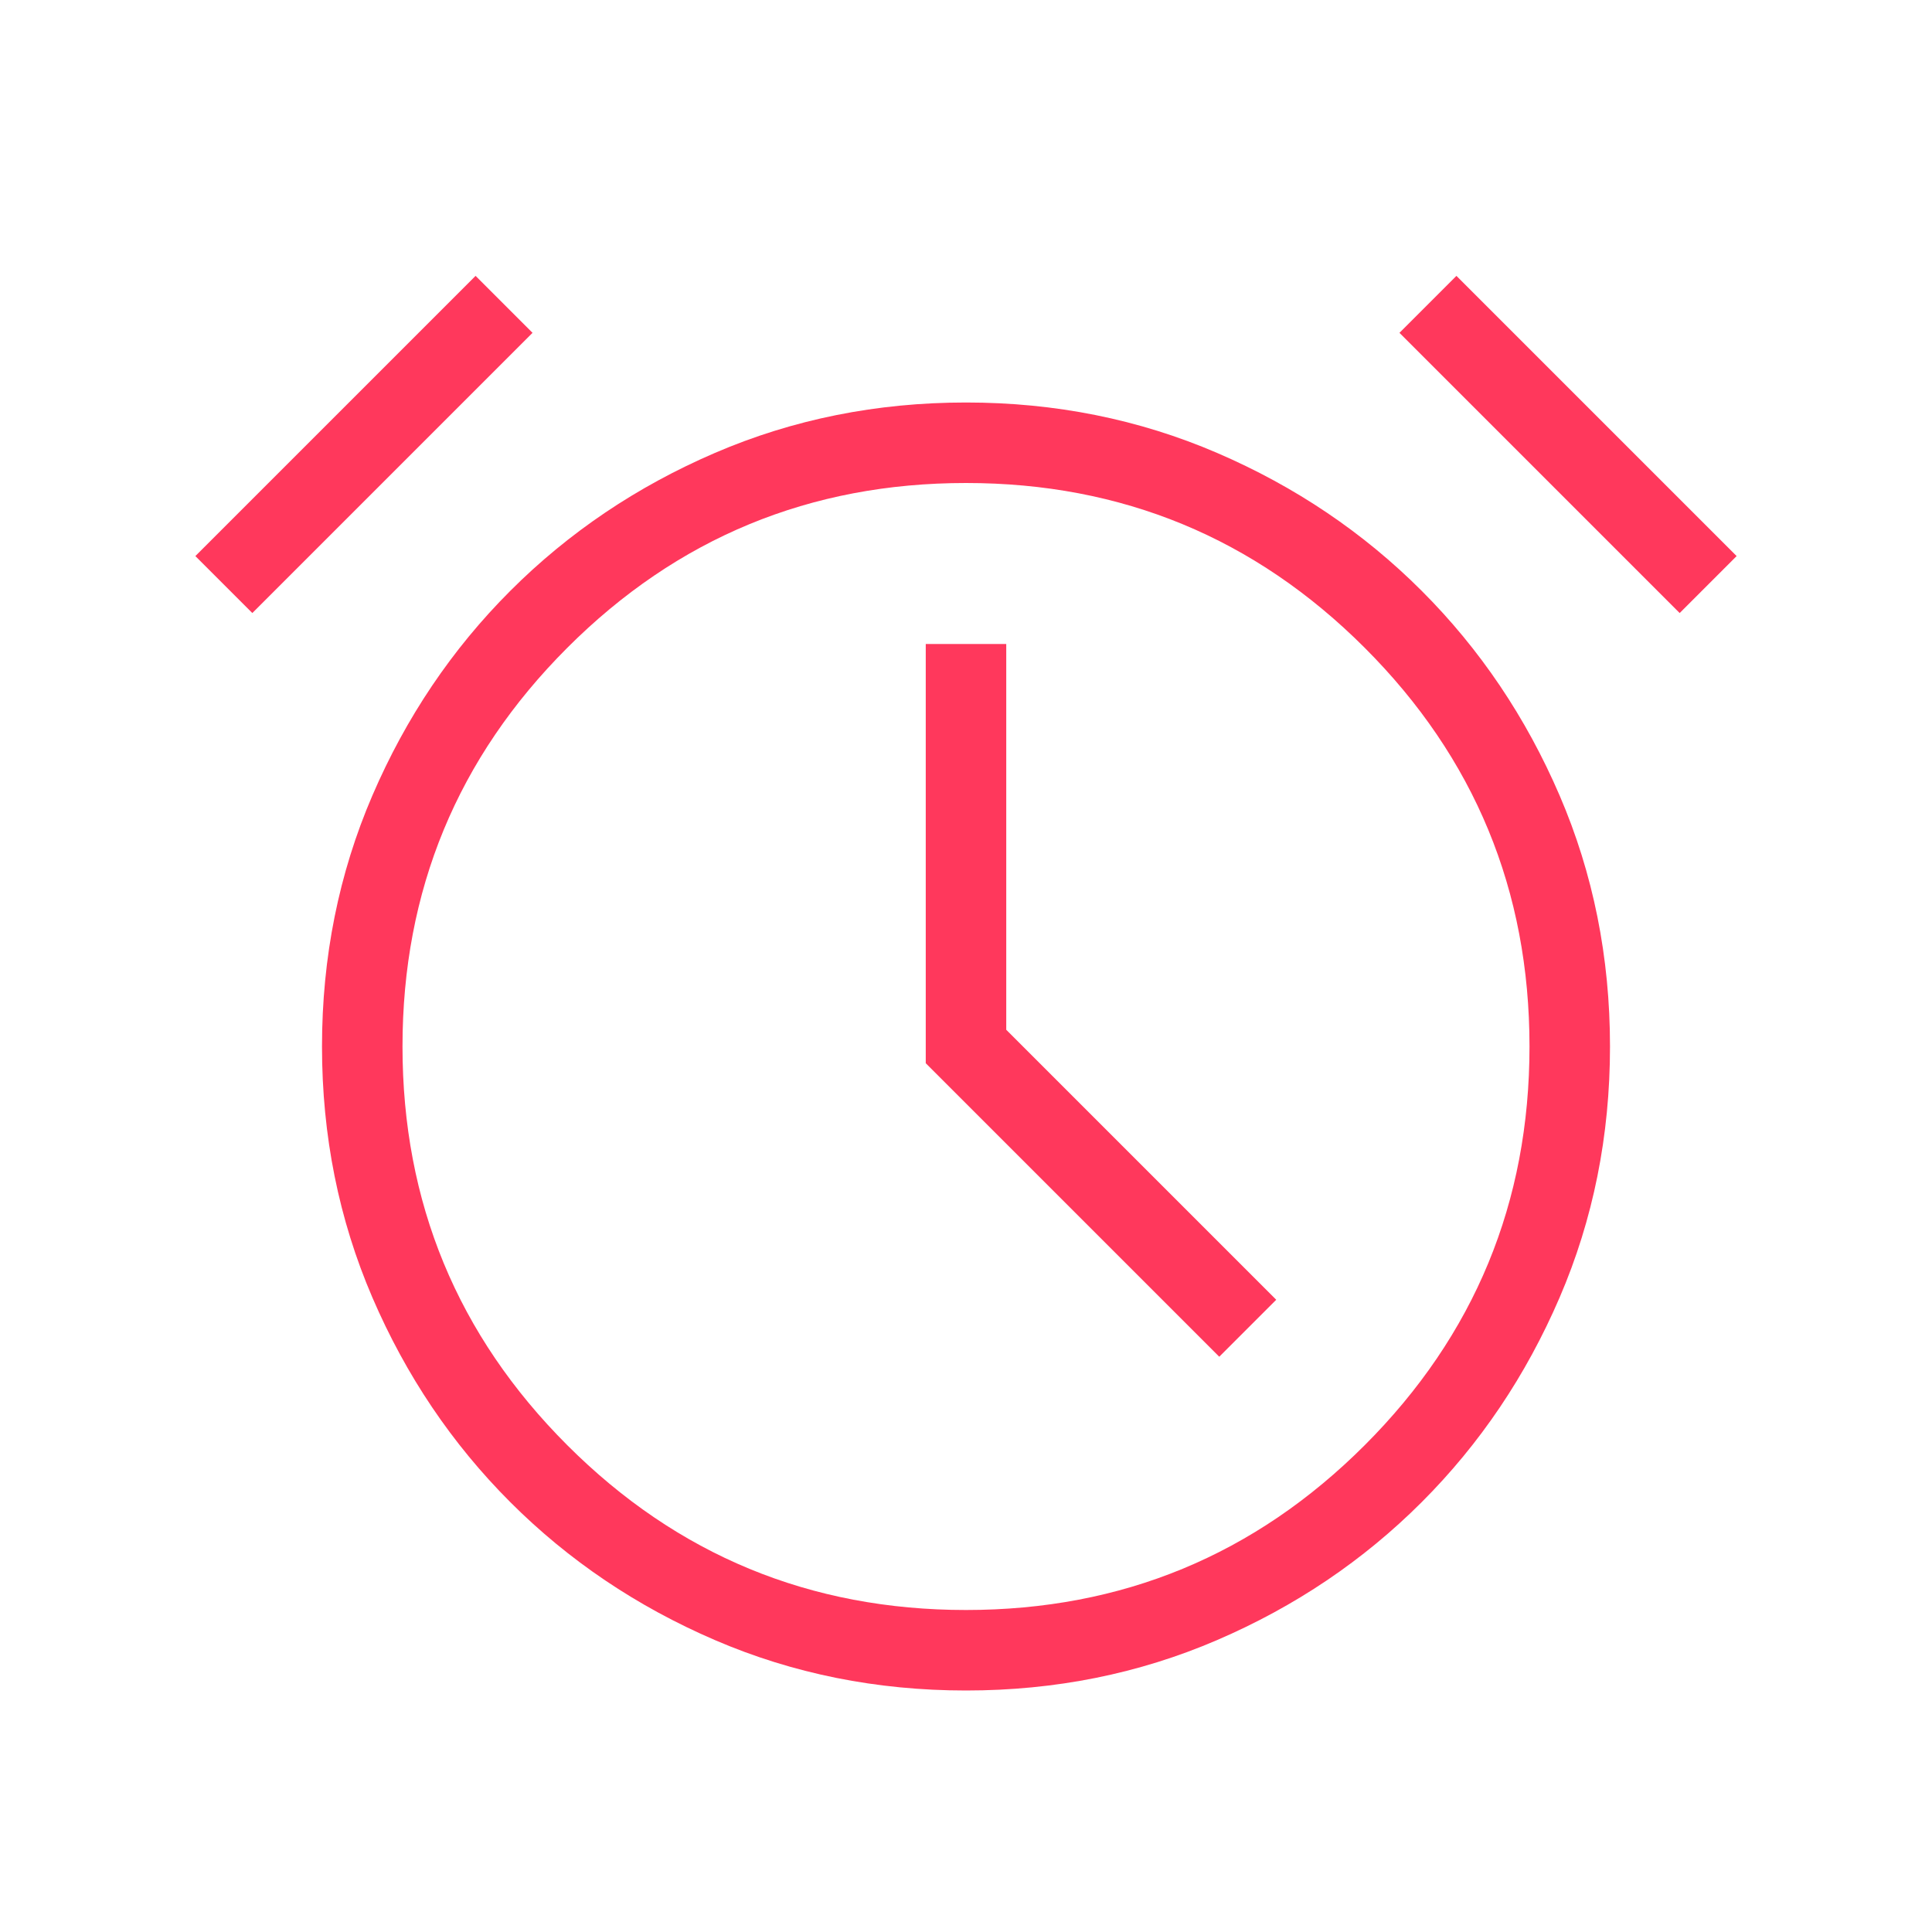
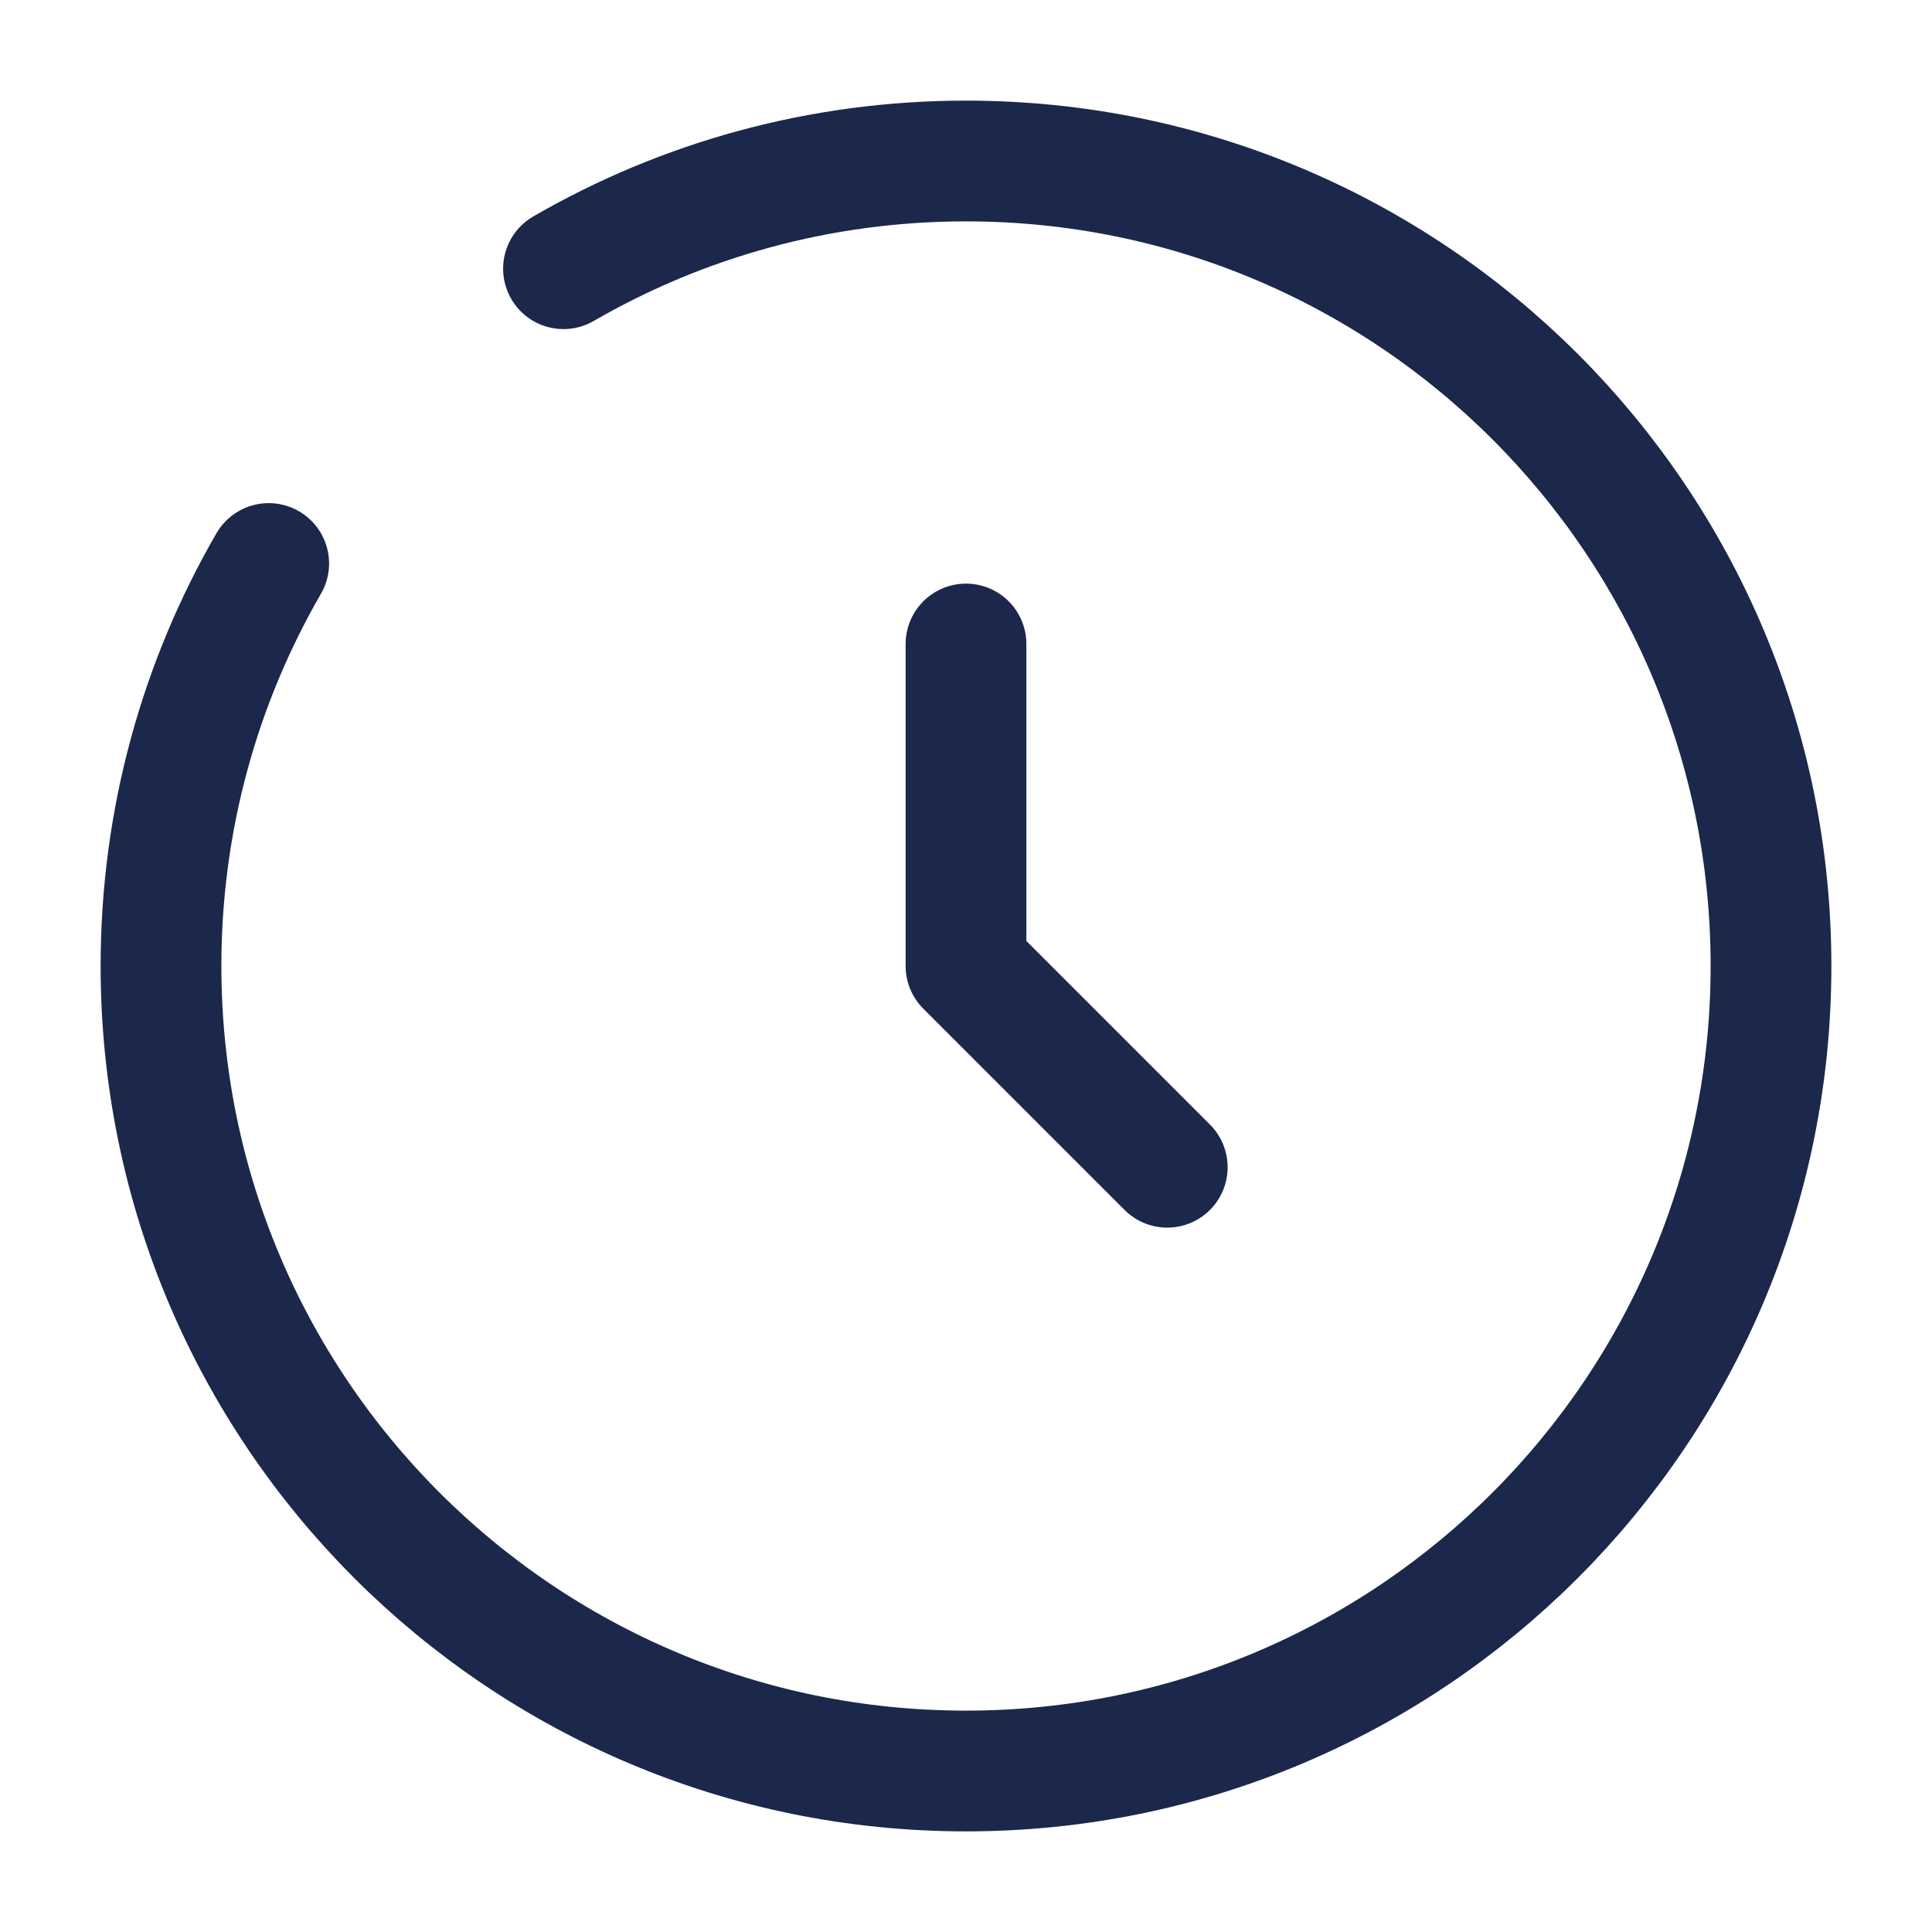
- <svg xmlns="http://www.w3.org/2000/svg" height="24" viewBox="0 -960 960 960" width="24">
-   <path d="M480-120q-66.539 0-124.731-25.038-58.192-25.039-101.692-68.539-43.5-43.5-68.539-101.692Q160-373.461 160-440q0-66.539 25.038-124.731 25.039-58.192 68.539-101.692 43.5-43.5 101.692-68.539Q413.461-760 480-760q66.539 0 124.731 25.038 58.192 25.039 101.692 68.539 43.5 43.5 68.539 101.692Q800-506.539 800-440q0 66.539-25.038 124.731-25.039 58.192-68.539 101.692-43.5 43.5-101.692 68.539Q546.539-120 480-120Zm0-320Zm125.846 154.154 28.308-28.308L500-448.308V-640h-40v208.308l145.846 145.846ZM236.308-822.923l28.307 28.308-139.23 139.23-28.308-28.307 139.231-139.231Zm487.384 0 139.231 139.231-28.308 28.307-139.23-139.23 28.307-28.308ZM480-160q116.231 0 198.115-81.885Q760-323.769 760-440q0-116.231-81.885-198.115Q596.231-720 480-720q-116.231 0-198.115 81.885Q200-556.231 200-440q0 116.231 81.885 198.115Q363.769-160 480-160Z" fill="#ff385c" />
+ <svg xmlns="http://www.w3.org/2000/svg" width="800px" height="800px" viewBox="0 0 24 24" fill="none">
+   <path d="M12 8V12L14.5 14.5" stroke="#1C274C" stroke-width="1.5" stroke-linecap="round" stroke-linejoin="round" />
+   <path d="M7 3.338C8.471 2.487 10.179 2 12 2C17.523 2 22 6.477 22 12C22 17.523 17.523 22 12 22C6.477 22 2 17.523 2 12C2 10.179 2.487 8.471 3.338 7" stroke="#1C274C" stroke-width="1.5" stroke-linecap="round" />
</svg>
